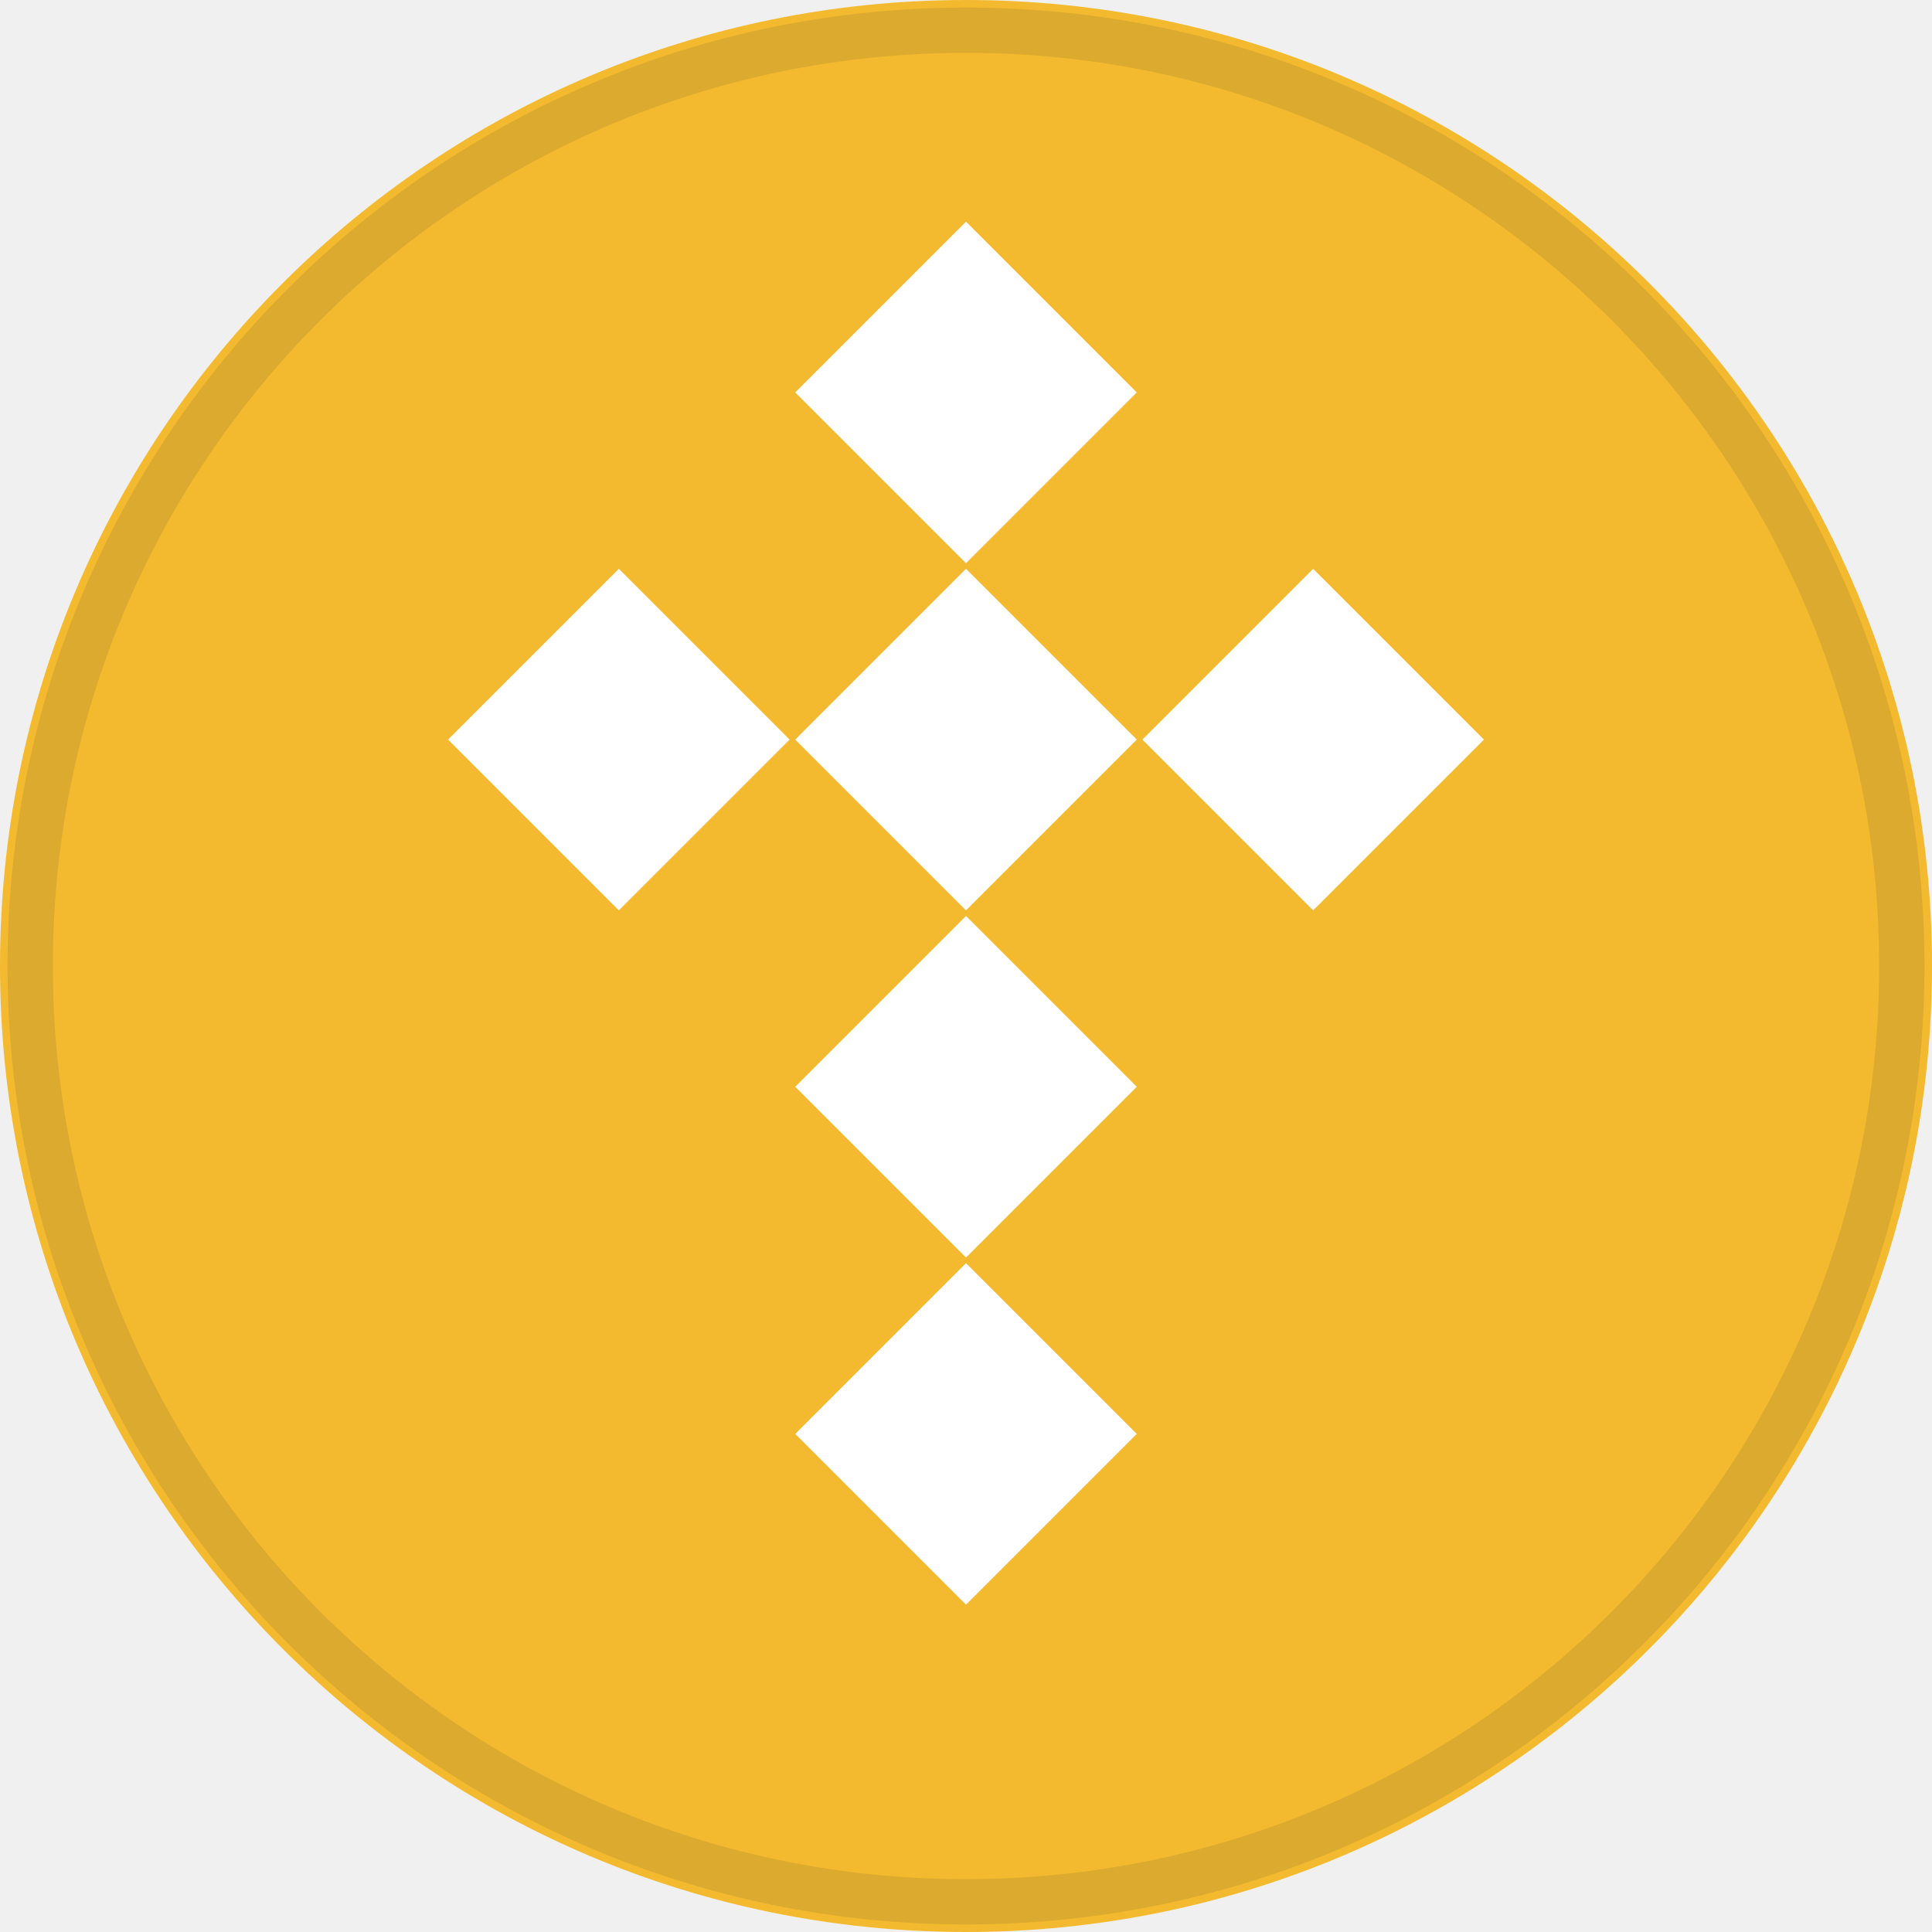
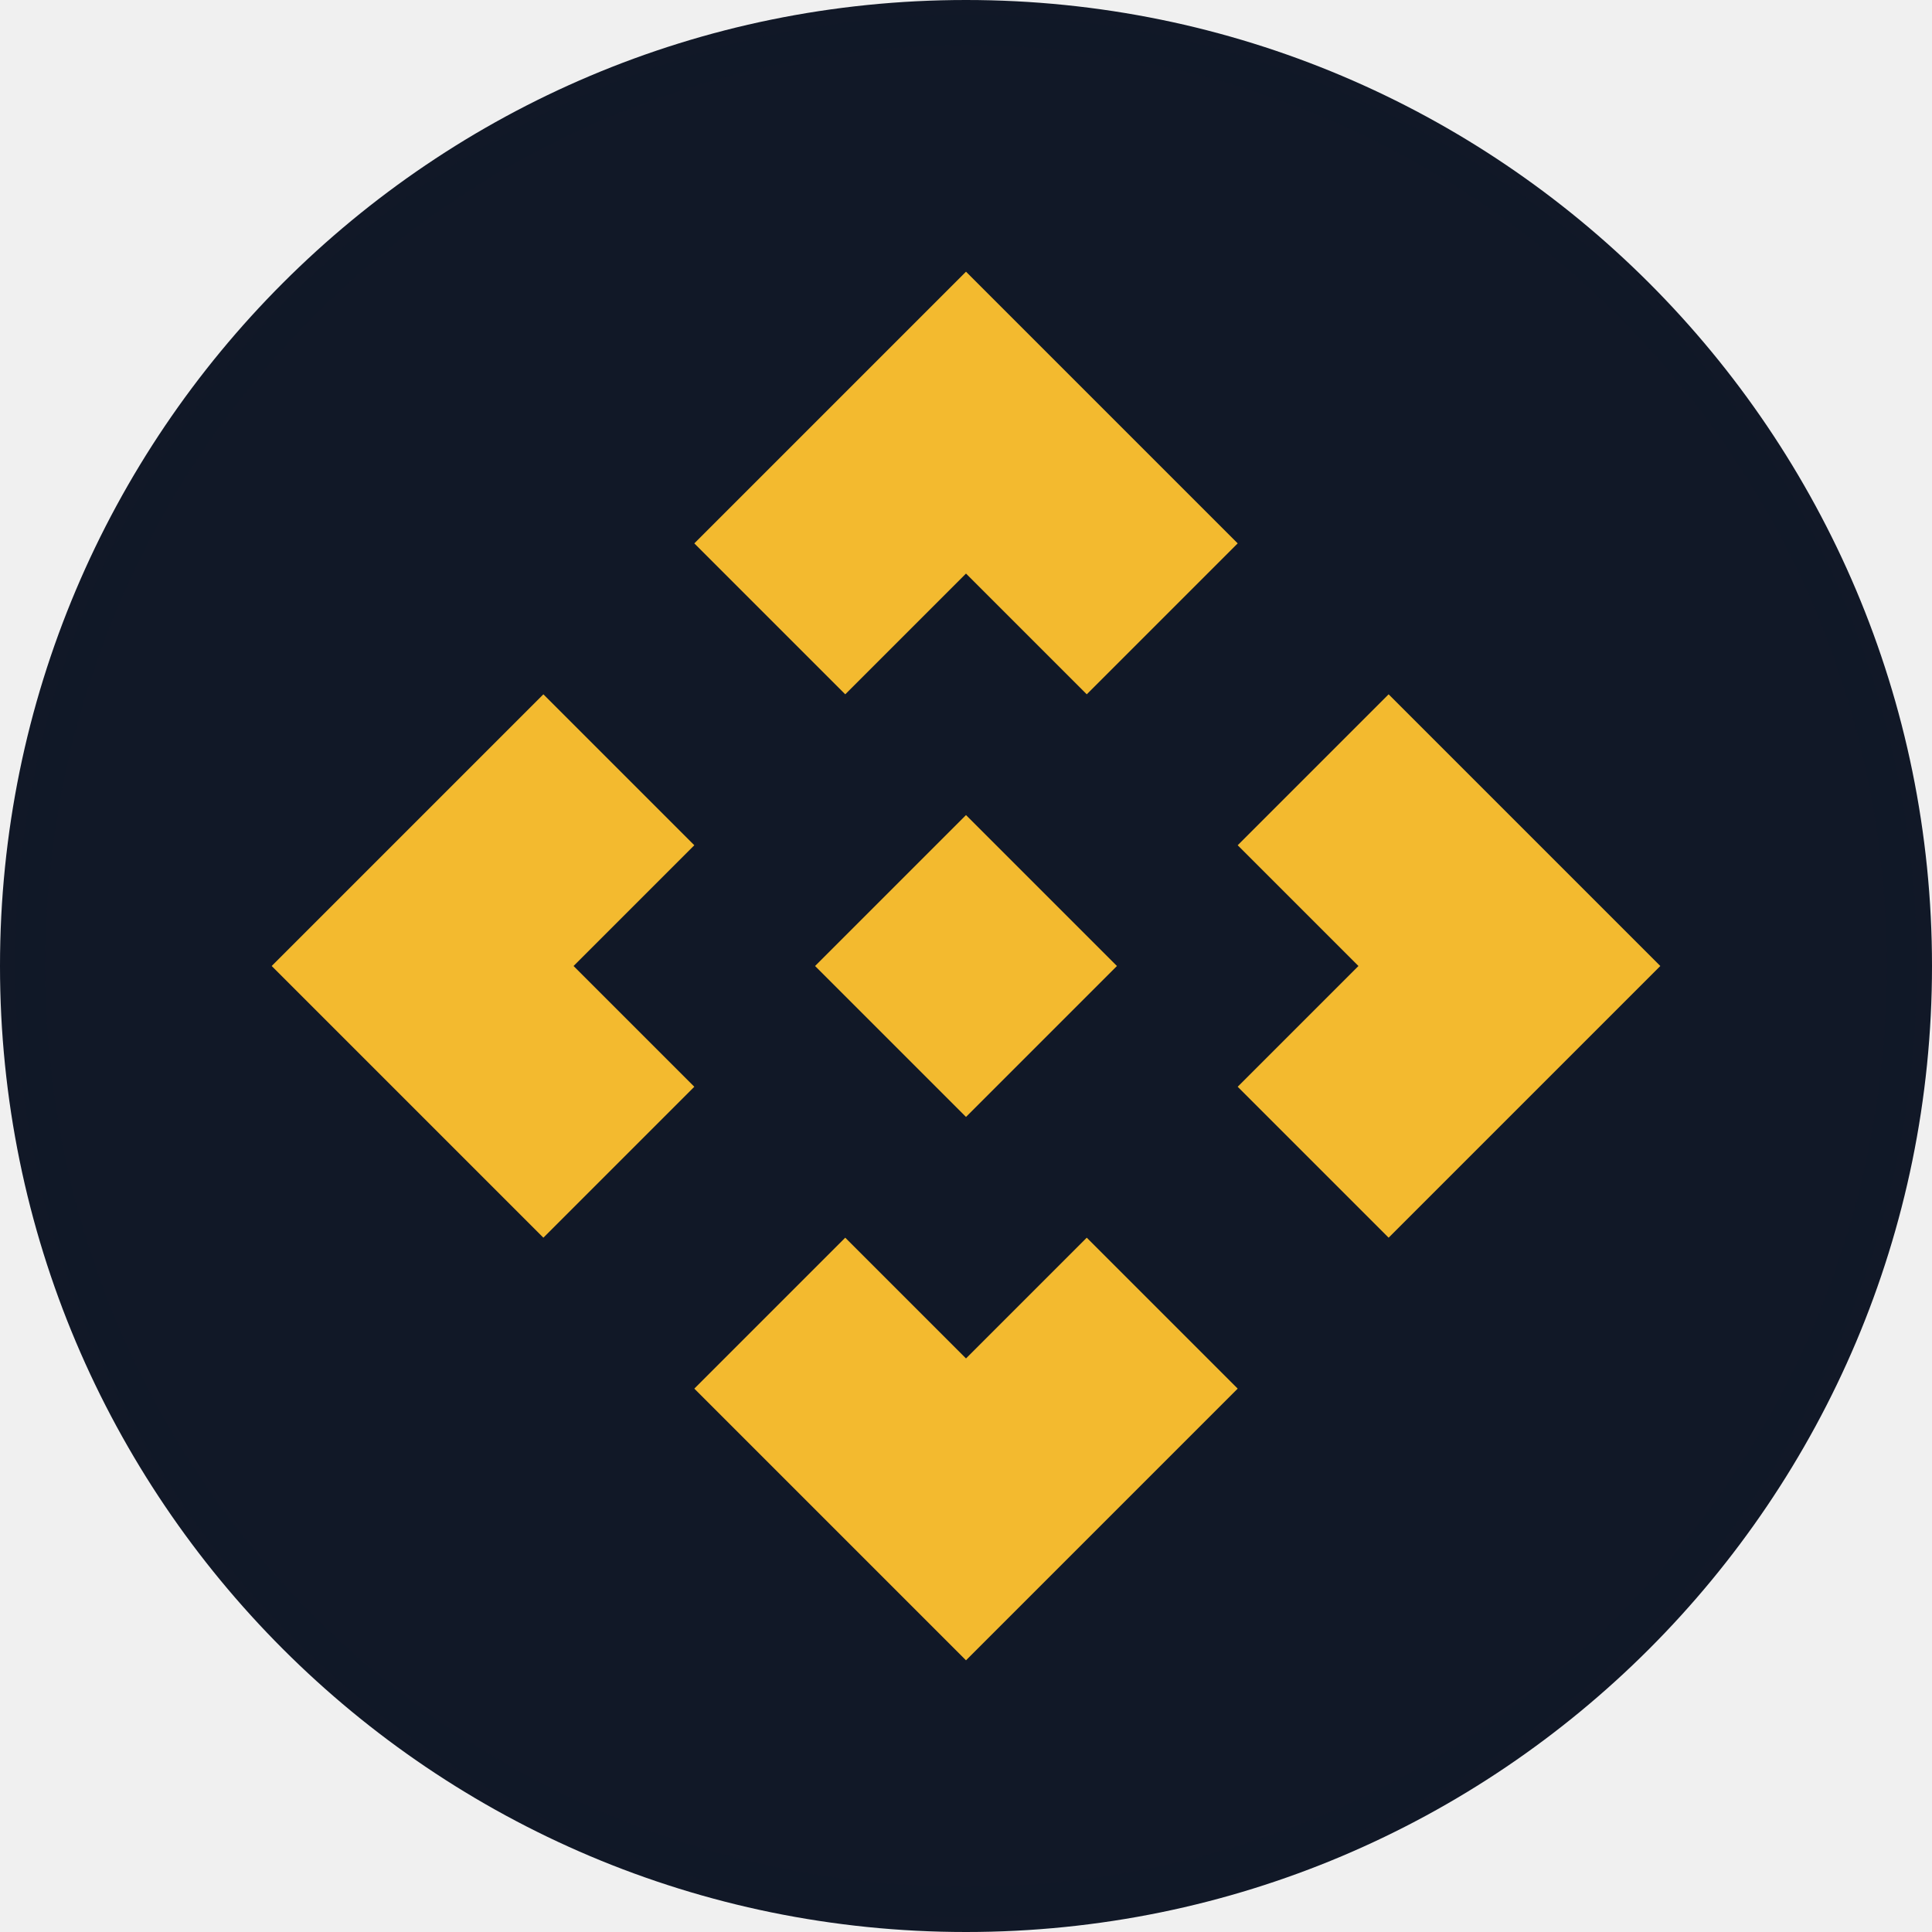
- <svg xmlns="http://www.w3.org/2000/svg" width="256" height="256" viewBox="0 0 128 128" role="img" aria-label="Bsc logo">
-   <rect width="128" height="128" rx="64" fill="#F3BA2F" />
-   <circle cx="64" cy="64" r="62" fill="none" stroke="rgba(15,23,42,.10)" stroke-width="3" />
-   <g fill="white">
-     <rect x="56" y="18" width="16" height="16" transform="rotate(45 64 26)" />
-     <rect x="33" y="41" width="16" height="16" transform="rotate(45 41 49)" />
-     <rect x="79" y="41" width="16" height="16" transform="rotate(45 87 49)" />
-     <rect x="56" y="64" width="16" height="16" transform="rotate(45 64 72)" />
-     <rect x="56" y="41" width="16" height="16" transform="rotate(45 64 49)" />
-     <rect x="56" y="87" width="16" height="16" transform="rotate(45 64 95)" />
-   </g>
+ <svg xmlns="http://www.w3.org/2000/svg" width="256" height="256" viewBox="0 0 128 128" role="img" aria-label="BNB Chain logo">
+   <rect width="128" height="128" rx="64" fill="#111827" />
+   <circle cx="64" cy="64" r="62" fill="none" stroke="rgba(15,23,42,.10)" stroke-width="2" />
+   <path fill="#F3BA2F" d="m64 18 18 18-10 10-8-8-8 8-10-10zm-28 28 10 10-8 8 8 8-10 10-18-18zm56 0 18 18-18 18-10-10 8-8-8-8zM64 54l10 10-10 10-10-10zm-8 28 8 8 8-8 10 10-18 18-18-18z" />
</svg>
